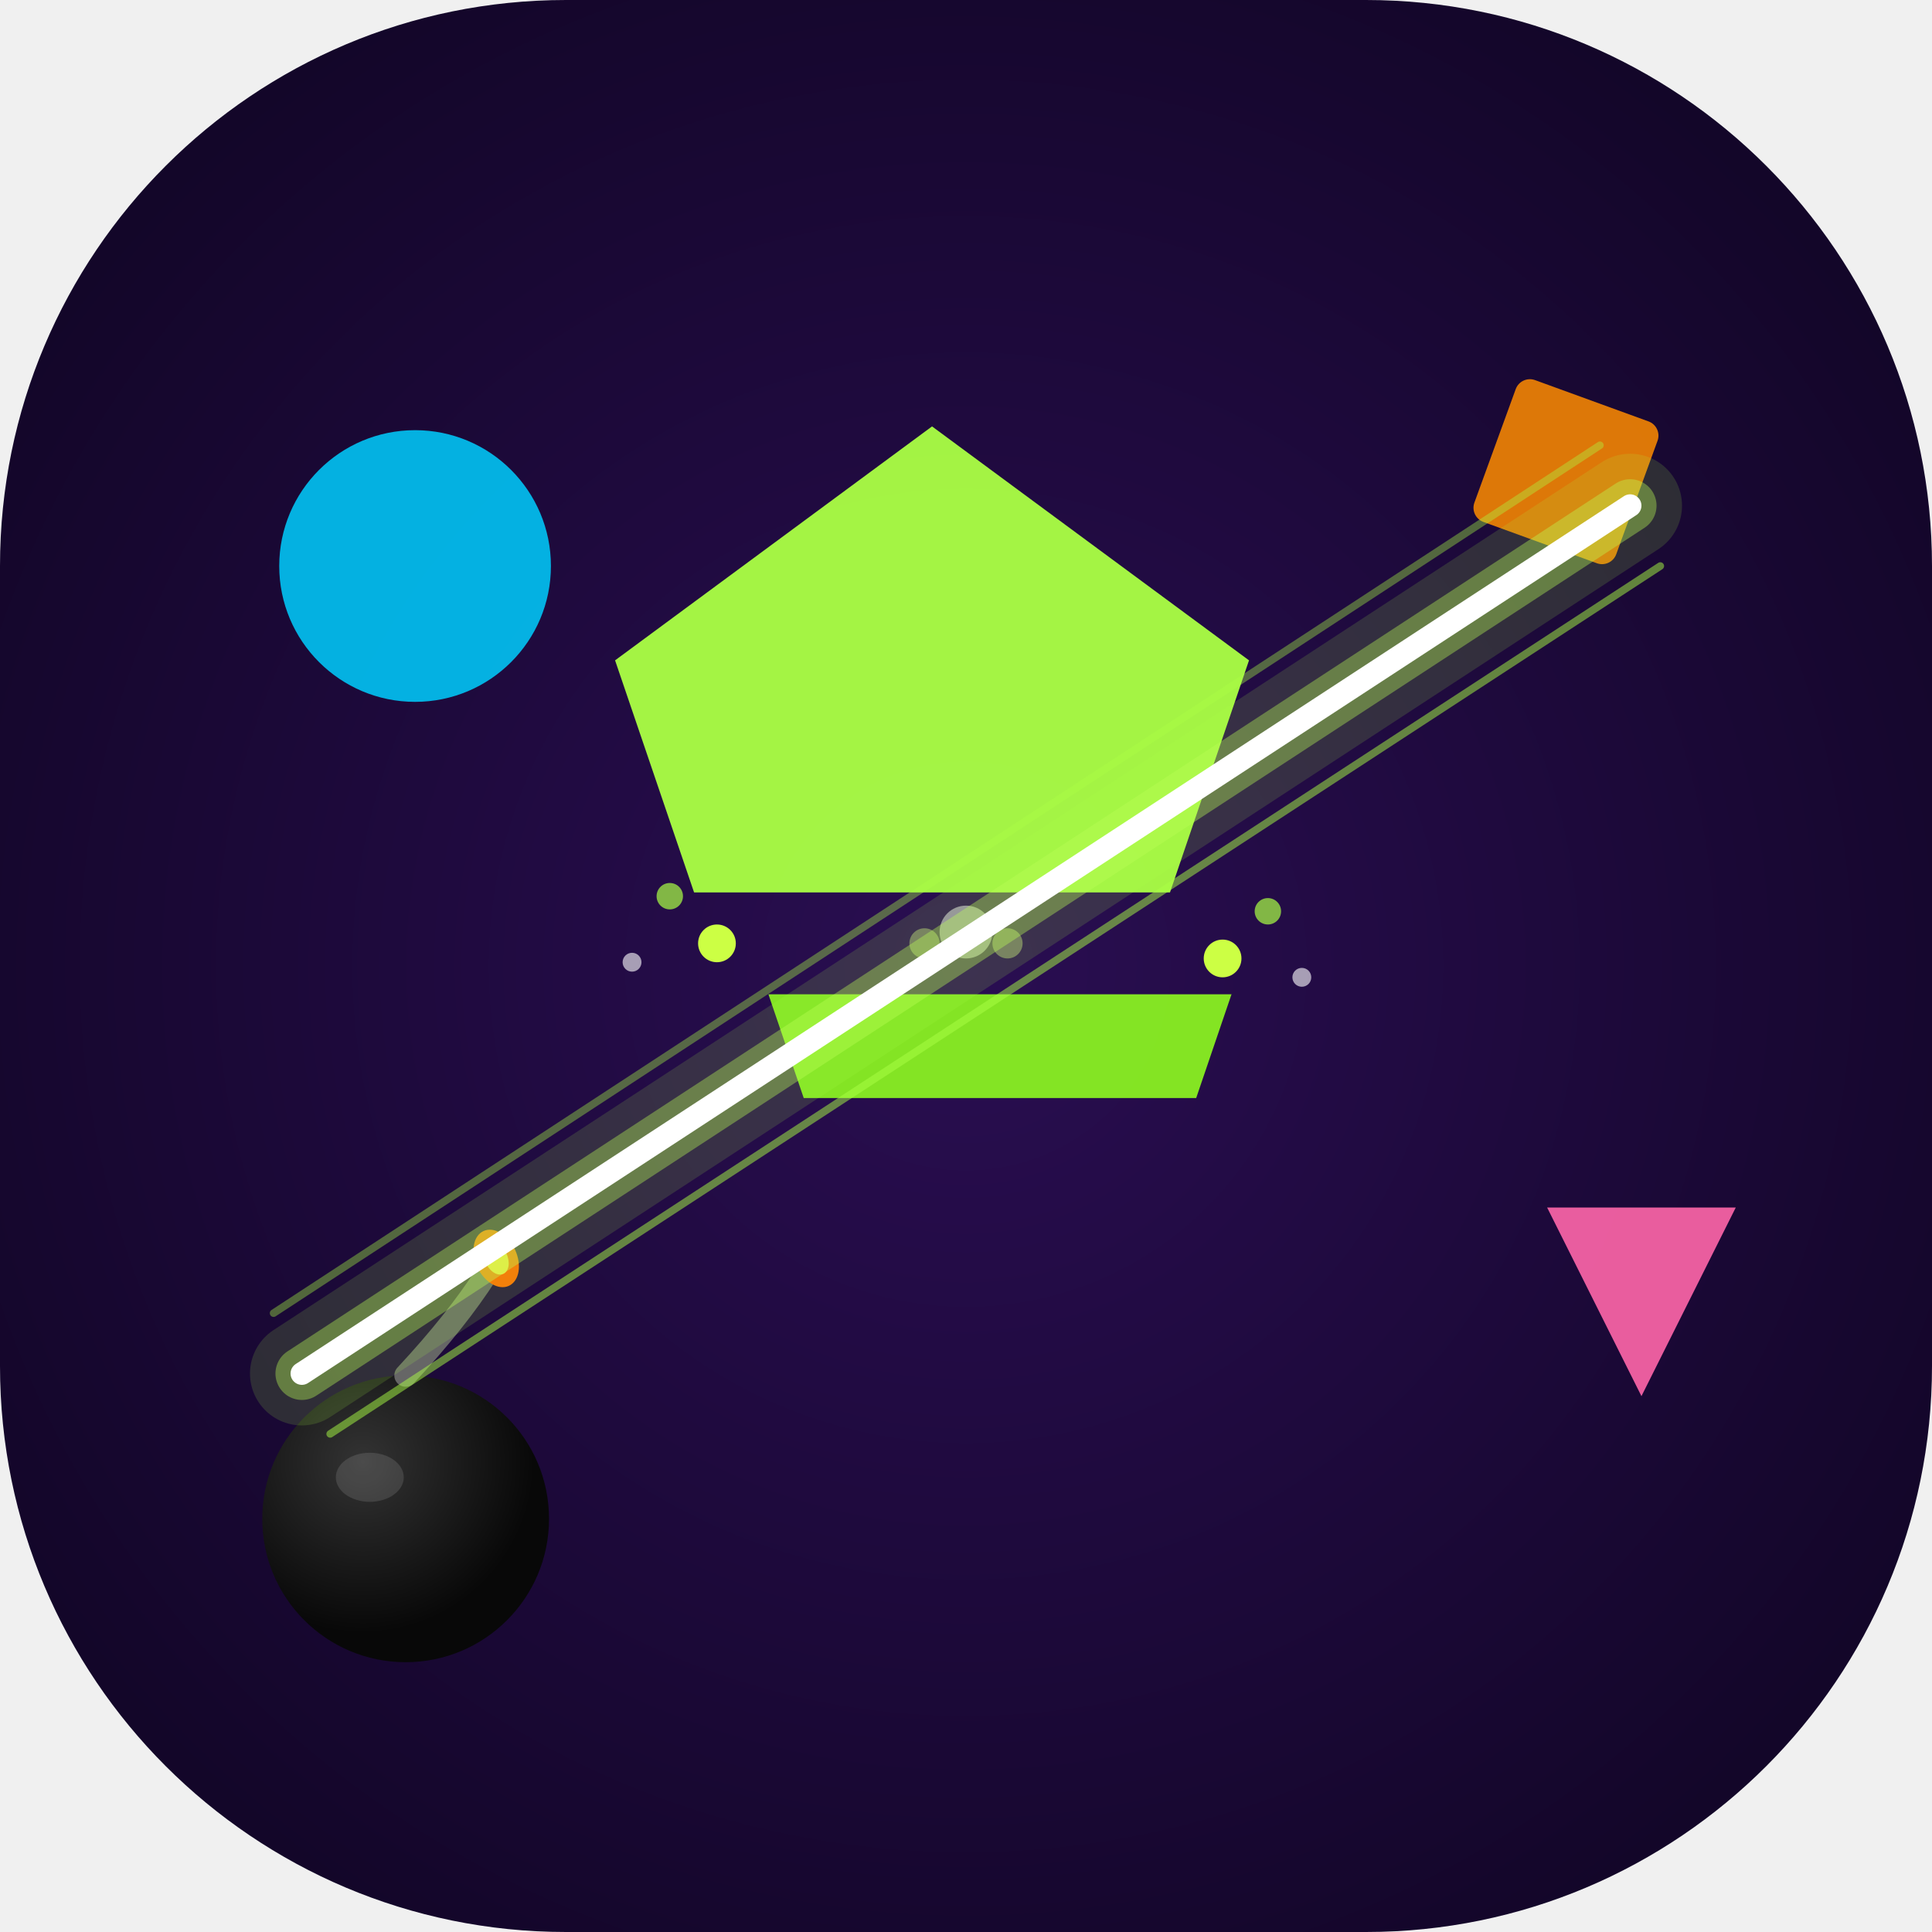
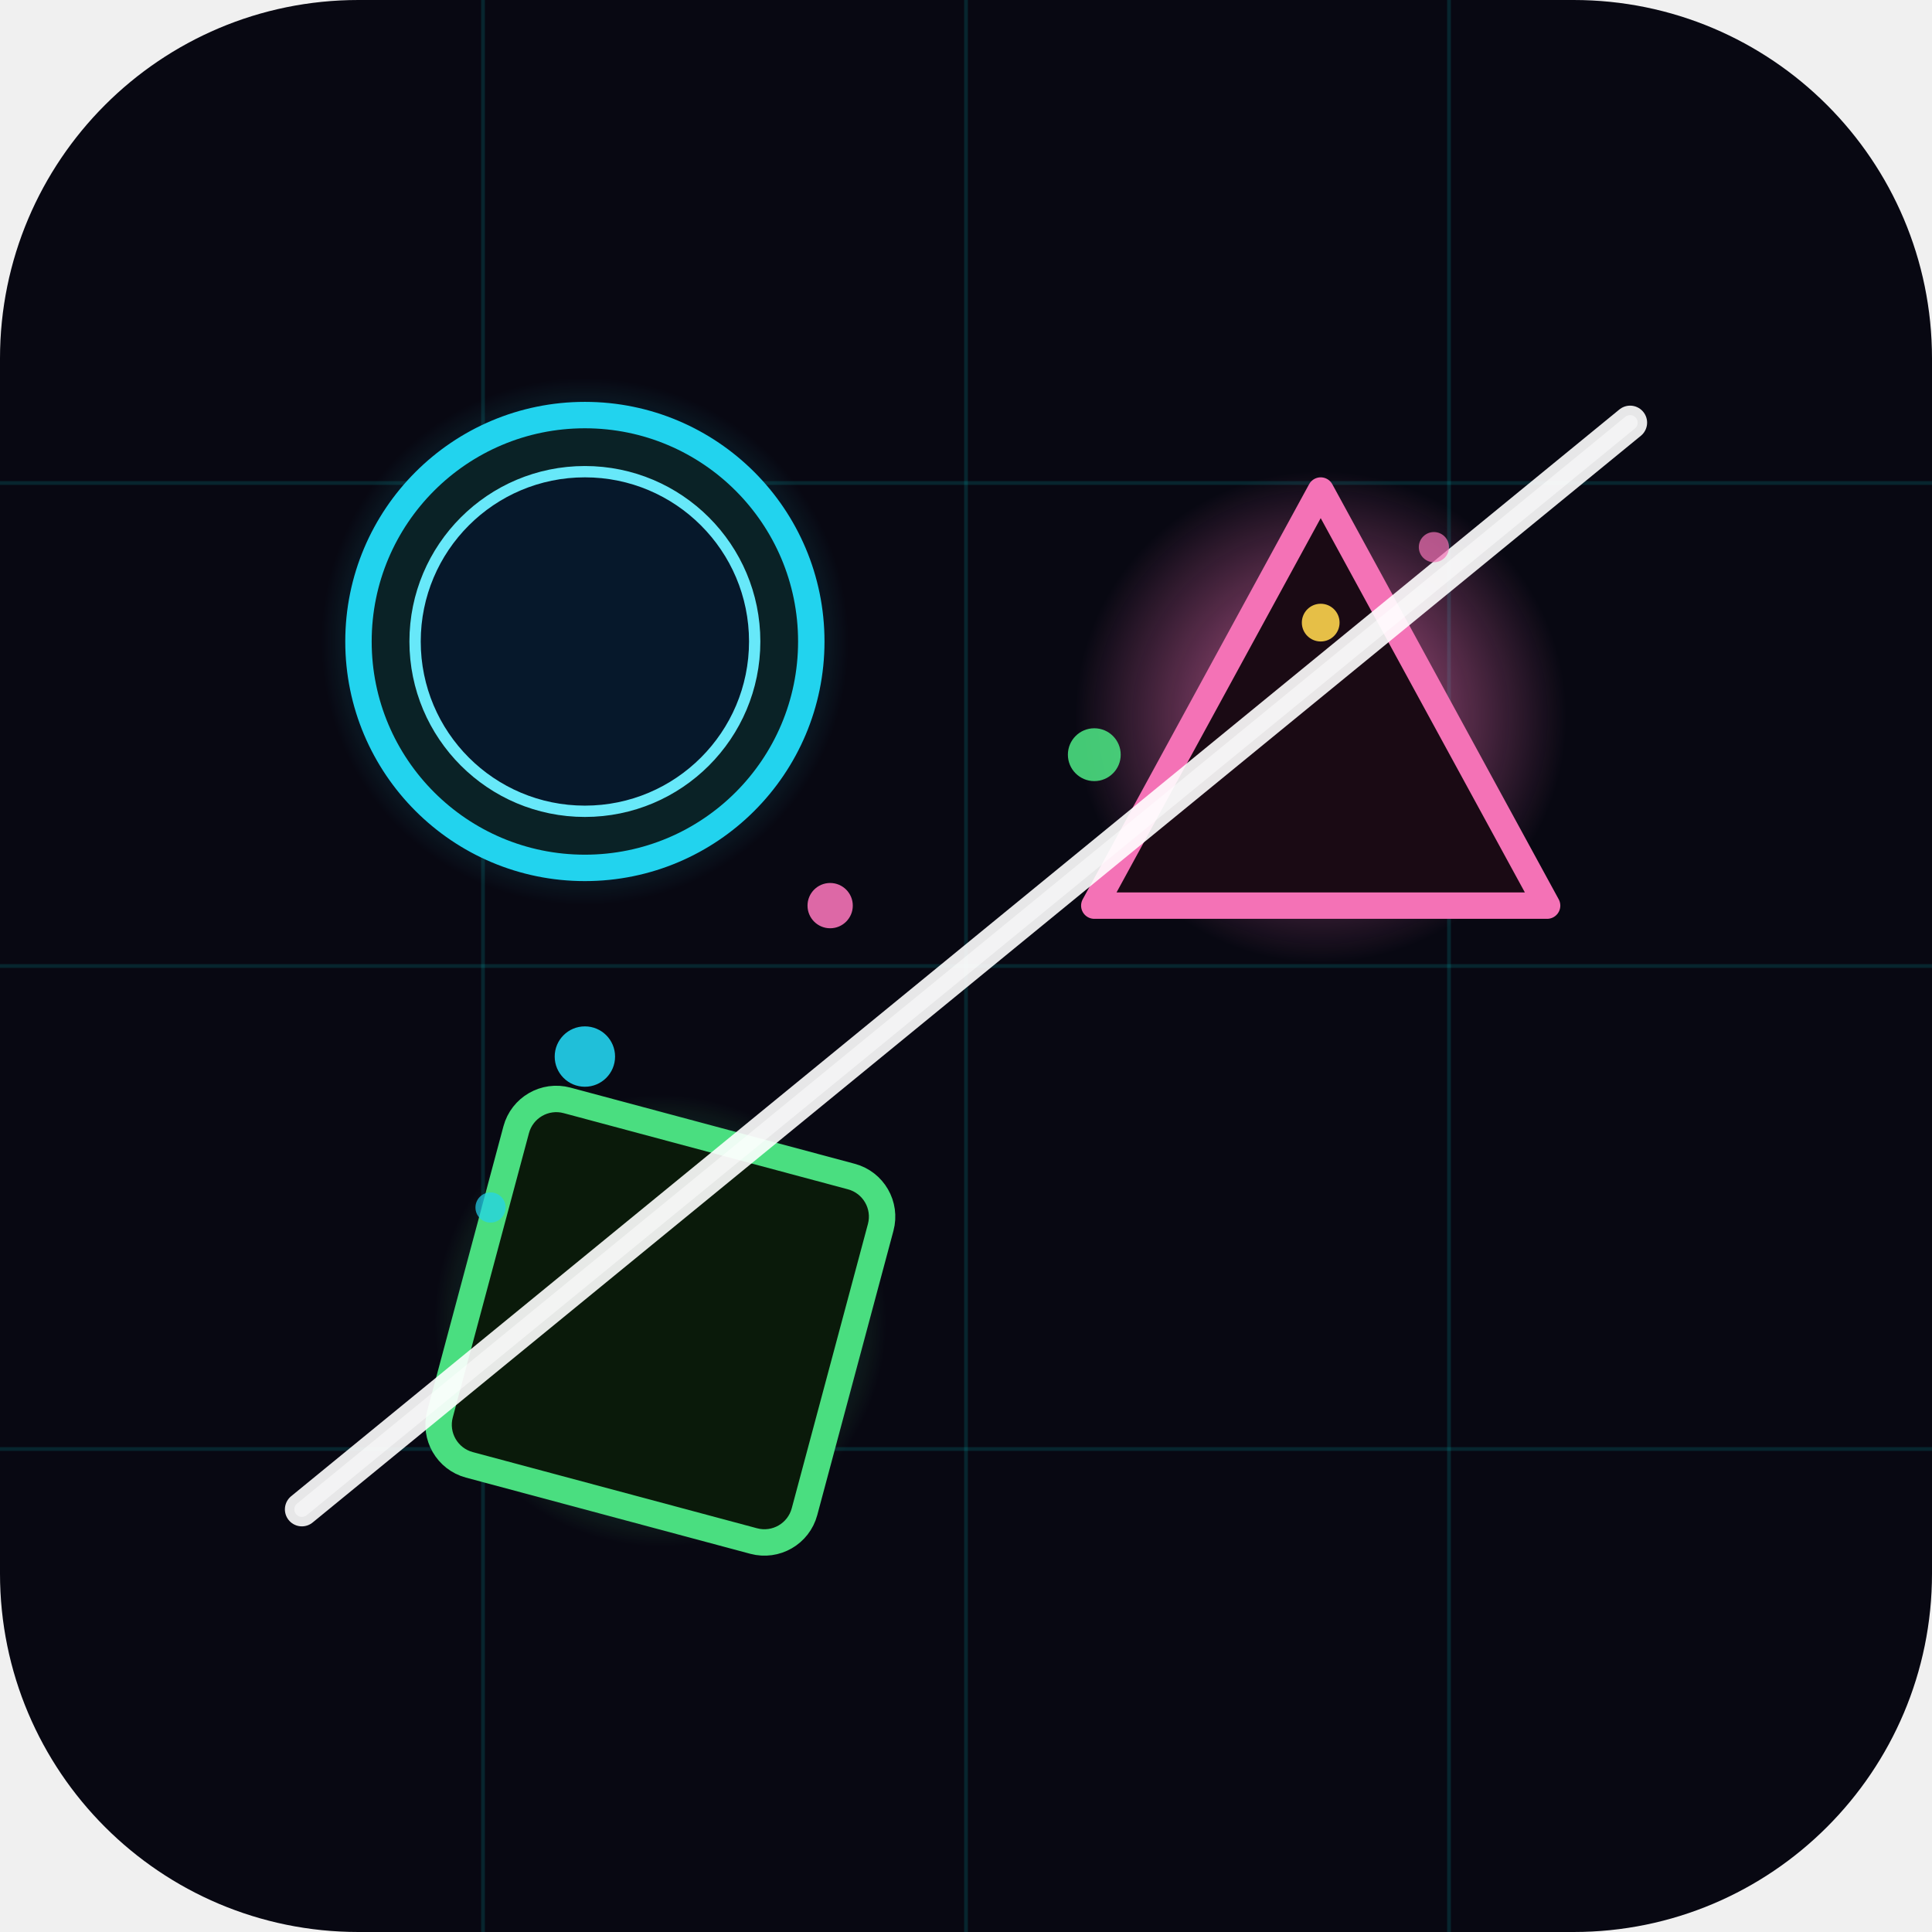
<svg xmlns="http://www.w3.org/2000/svg" viewBox="0 0 1024 1024">
  <defs>
-     <radialGradient id="bg02" cx="50%" cy="50%" r="70%">
-       <stop offset="0%" stop-color="#2A0E52" />
-       <stop offset="100%" stop-color="#0E0420" />
+     <clipPath id="c_ns01">
+       <rect width="1024" height="1024" rx="190" />
+     </clipPath>
+     <radialGradient id="glow_c" cx="50%" cy="50%" r="50%">
+       <stop offset="0%" stop-color="#22D3EE" stop-opacity="0.8" />
+       <stop offset="100%" stop-color="#22D3EE" stop-opacity="0" />
    </radialGradient>
-     <radialGradient id="bomb02" cx="35%" cy="30%" r="60%">
-       <stop offset="0%" stop-color="#333" />
-       <stop offset="100%" stop-color="#080808" />
+     <radialGradient id="glow_p" cx="50%" cy="50%" r="50%">
+       <stop offset="0%" stop-color="#F472B6" stop-opacity="0.8" />
+       <stop offset="100%" stop-color="#F472B6" stop-opacity="0" />
    </radialGradient>
-     <clipPath id="frame02">
-       <rect width="1024" height="1024" rx="300" />
-     </clipPath>
-     <clipPath id="pentUpper02">
-       <rect x="0" y="0" width="1024" height="495" />
-     </clipPath>
-     <clipPath id="pentLower02">
-       <rect x="0" y="505" width="1024" height="519" />
-     </clipPath>
+     <radialGradient id="glow_g" cx="50%" cy="50%" r="50%">
+       <stop offset="0%" stop-color="#4ADE80" stop-opacity="0.8" />
+       <stop offset="100%" stop-color="#4ADE80" stop-opacity="0" />
+     </radialGradient>
  </defs>
-   <rect width="1024" height="1024" rx="300" fill="url(#bg02)" />
-   <g clip-path="url(#frame02)">
-     <g transform="translate(-18, -22)" clip-path="url(#pentUpper02)">
-       <polygon points="512,248 680,372 616,560 408,560 344,372" fill="#AAFF44" opacity="0.95" />
-     </g>
-     <g transform="translate(18, 22)" clip-path="url(#pentLower02)">
-       <polygon points="512,248 680,372 616,560 408,560 344,372" fill="#88EE22" opacity="0.95" />
-     </g>
-     <circle cx="220" cy="300" r="72" fill="#00CFFF" opacity="0.85" />
-     <polygon points="820,640 920,640 870,740" fill="#FF66AA" opacity="0.9" />
-     <rect x="790" y="210" width="80" height="80" rx="8" fill="#FF8C00" opacity="0.85" transform="rotate(20 830 250)" />
-     <circle cx="380" cy="500" r="10" fill="#CCFF44" />
-     <circle cx="355" cy="475" r="7" fill="#AAFF44" opacity="0.7" />
-     <circle cx="335" cy="510" r="5" fill="white" opacity="0.6" />
-     <circle cx="648" cy="508" r="10" fill="#CCFF44" />
-     <circle cx="672" cy="483" r="7" fill="#AAFF44" opacity="0.7" />
-     <circle cx="690" cy="518" r="5" fill="white" opacity="0.6" />
-     <circle cx="512" cy="494" r="14" fill="white" opacity="0.5" />
-     <circle cx="490" cy="500" r="8" fill="#DDFF88" opacity="0.4" />
-     <circle cx="534" cy="500" r="8" fill="#DDFF88" opacity="0.4" />
-     <circle cx="215" cy="805" r="76" fill="url(#bomb02)" />
-     <ellipse cx="196" cy="783" rx="18" ry="13" fill="white" opacity="0.12" />
-     <path d="M215,729 Q242,700 258,675" stroke="#666" stroke-width="12" fill="none" stroke-linecap="round" />
-     <ellipse cx="263" cy="667" rx="11" ry="16" fill="#FF6A00" transform="rotate(-25 263 667)" />
-     <ellipse cx="263" cy="667" rx="6" ry="9" fill="#FFE040" transform="rotate(-25 263 667)" />
-     <line x1="160" y1="728" x2="864" y2="268" stroke="#AAFF44" stroke-width="55" stroke-linecap="round" opacity="0.15" />
-     <line x1="160" y1="728" x2="864" y2="268" stroke="#BBFF55" stroke-width="28" stroke-linecap="round" opacity="0.38" />
-     <line x1="160" y1="728" x2="864" y2="268" stroke="white" stroke-width="12" stroke-linecap="round" />
-     <line x1="175" y1="760" x2="880" y2="300" stroke="#AAFF44" stroke-width="4" stroke-linecap="round" opacity="0.5" />
-     <line x1="145" y1="696" x2="848" y2="236" stroke="#AAFF44" stroke-width="4" stroke-linecap="round" opacity="0.38" />
+   <rect width="1024" height="1024" rx="190" fill="#080812" />
+   <g clip-path="url(#c_ns01)">
+     <line x1="0" y1="256" x2="1024" y2="256" stroke="#00FFFF" stroke-width="2" opacity="0.12" />
+     <line x1="0" y1="512" x2="1024" y2="512" stroke="#00FFFF" stroke-width="2" opacity="0.12" />
+     <line x1="0" y1="768" x2="1024" y2="768" stroke="#00FFFF" stroke-width="2" opacity="0.12" />
+     <line x1="256" y1="0" x2="256" y2="1024" stroke="#00FFFF" stroke-width="2" opacity="0.12" />
+     <line x1="512" y1="0" x2="512" y2="1024" stroke="#00FFFF" stroke-width="2" opacity="0.12" />
+     <line x1="768" y1="0" x2="768" y2="1024" stroke="#00FFFF" stroke-width="2" opacity="0.12" />
+     <circle cx="310" cy="340" r="140" fill="url(#glow_c)" />
+     <circle cx="310" cy="340" r="120" fill="#0A2226" stroke="#22D3EE" stroke-width="14" />
+     <circle cx="310" cy="340" r="90" fill="#06182B" stroke="#67E8F9" stroke-width="6" />
+     <circle cx="700" cy="380" r="130" fill="url(#glow_p)" />
+     <polygon points="700,260 820,480 580,480" fill="#1A0A14" stroke="#F472B6" stroke-width="14" stroke-linejoin="round" />
+     <circle cx="350" cy="700" r="120" fill="url(#glow_g)" />
+     <rect x="250" y="600" width="200" height="200" rx="22" fill="#0A1A0A" stroke="#4ADE80" stroke-width="14" transform="rotate(15 350 700)" />
+     <line x1="160" y1="800" x2="864" y2="224" stroke="white" stroke-width="18" stroke-linecap="round" opacity="0.9" />
+     <line x1="160" y1="800" x2="864" y2="224" stroke="white" stroke-width="8" stroke-linecap="round" opacity="0.5" />
+     <circle cx="310" cy="560" r="16" fill="#22D3EE" opacity="0.9" />
+     <circle cx="440" cy="480" r="12" fill="#F472B6" opacity="0.9" />
+     <circle cx="580" cy="400" r="14" fill="#4ADE80" opacity="0.9" />
+     <circle cx="700" cy="330" r="10" fill="#FCD34D" opacity="0.9" />
+     <circle cx="260" cy="640" r="8" fill="#22D3EE" opacity="0.7" />
+     <circle cx="760" cy="290" r="8" fill="#F472B6" opacity="0.7" />
  </g>
</svg>
